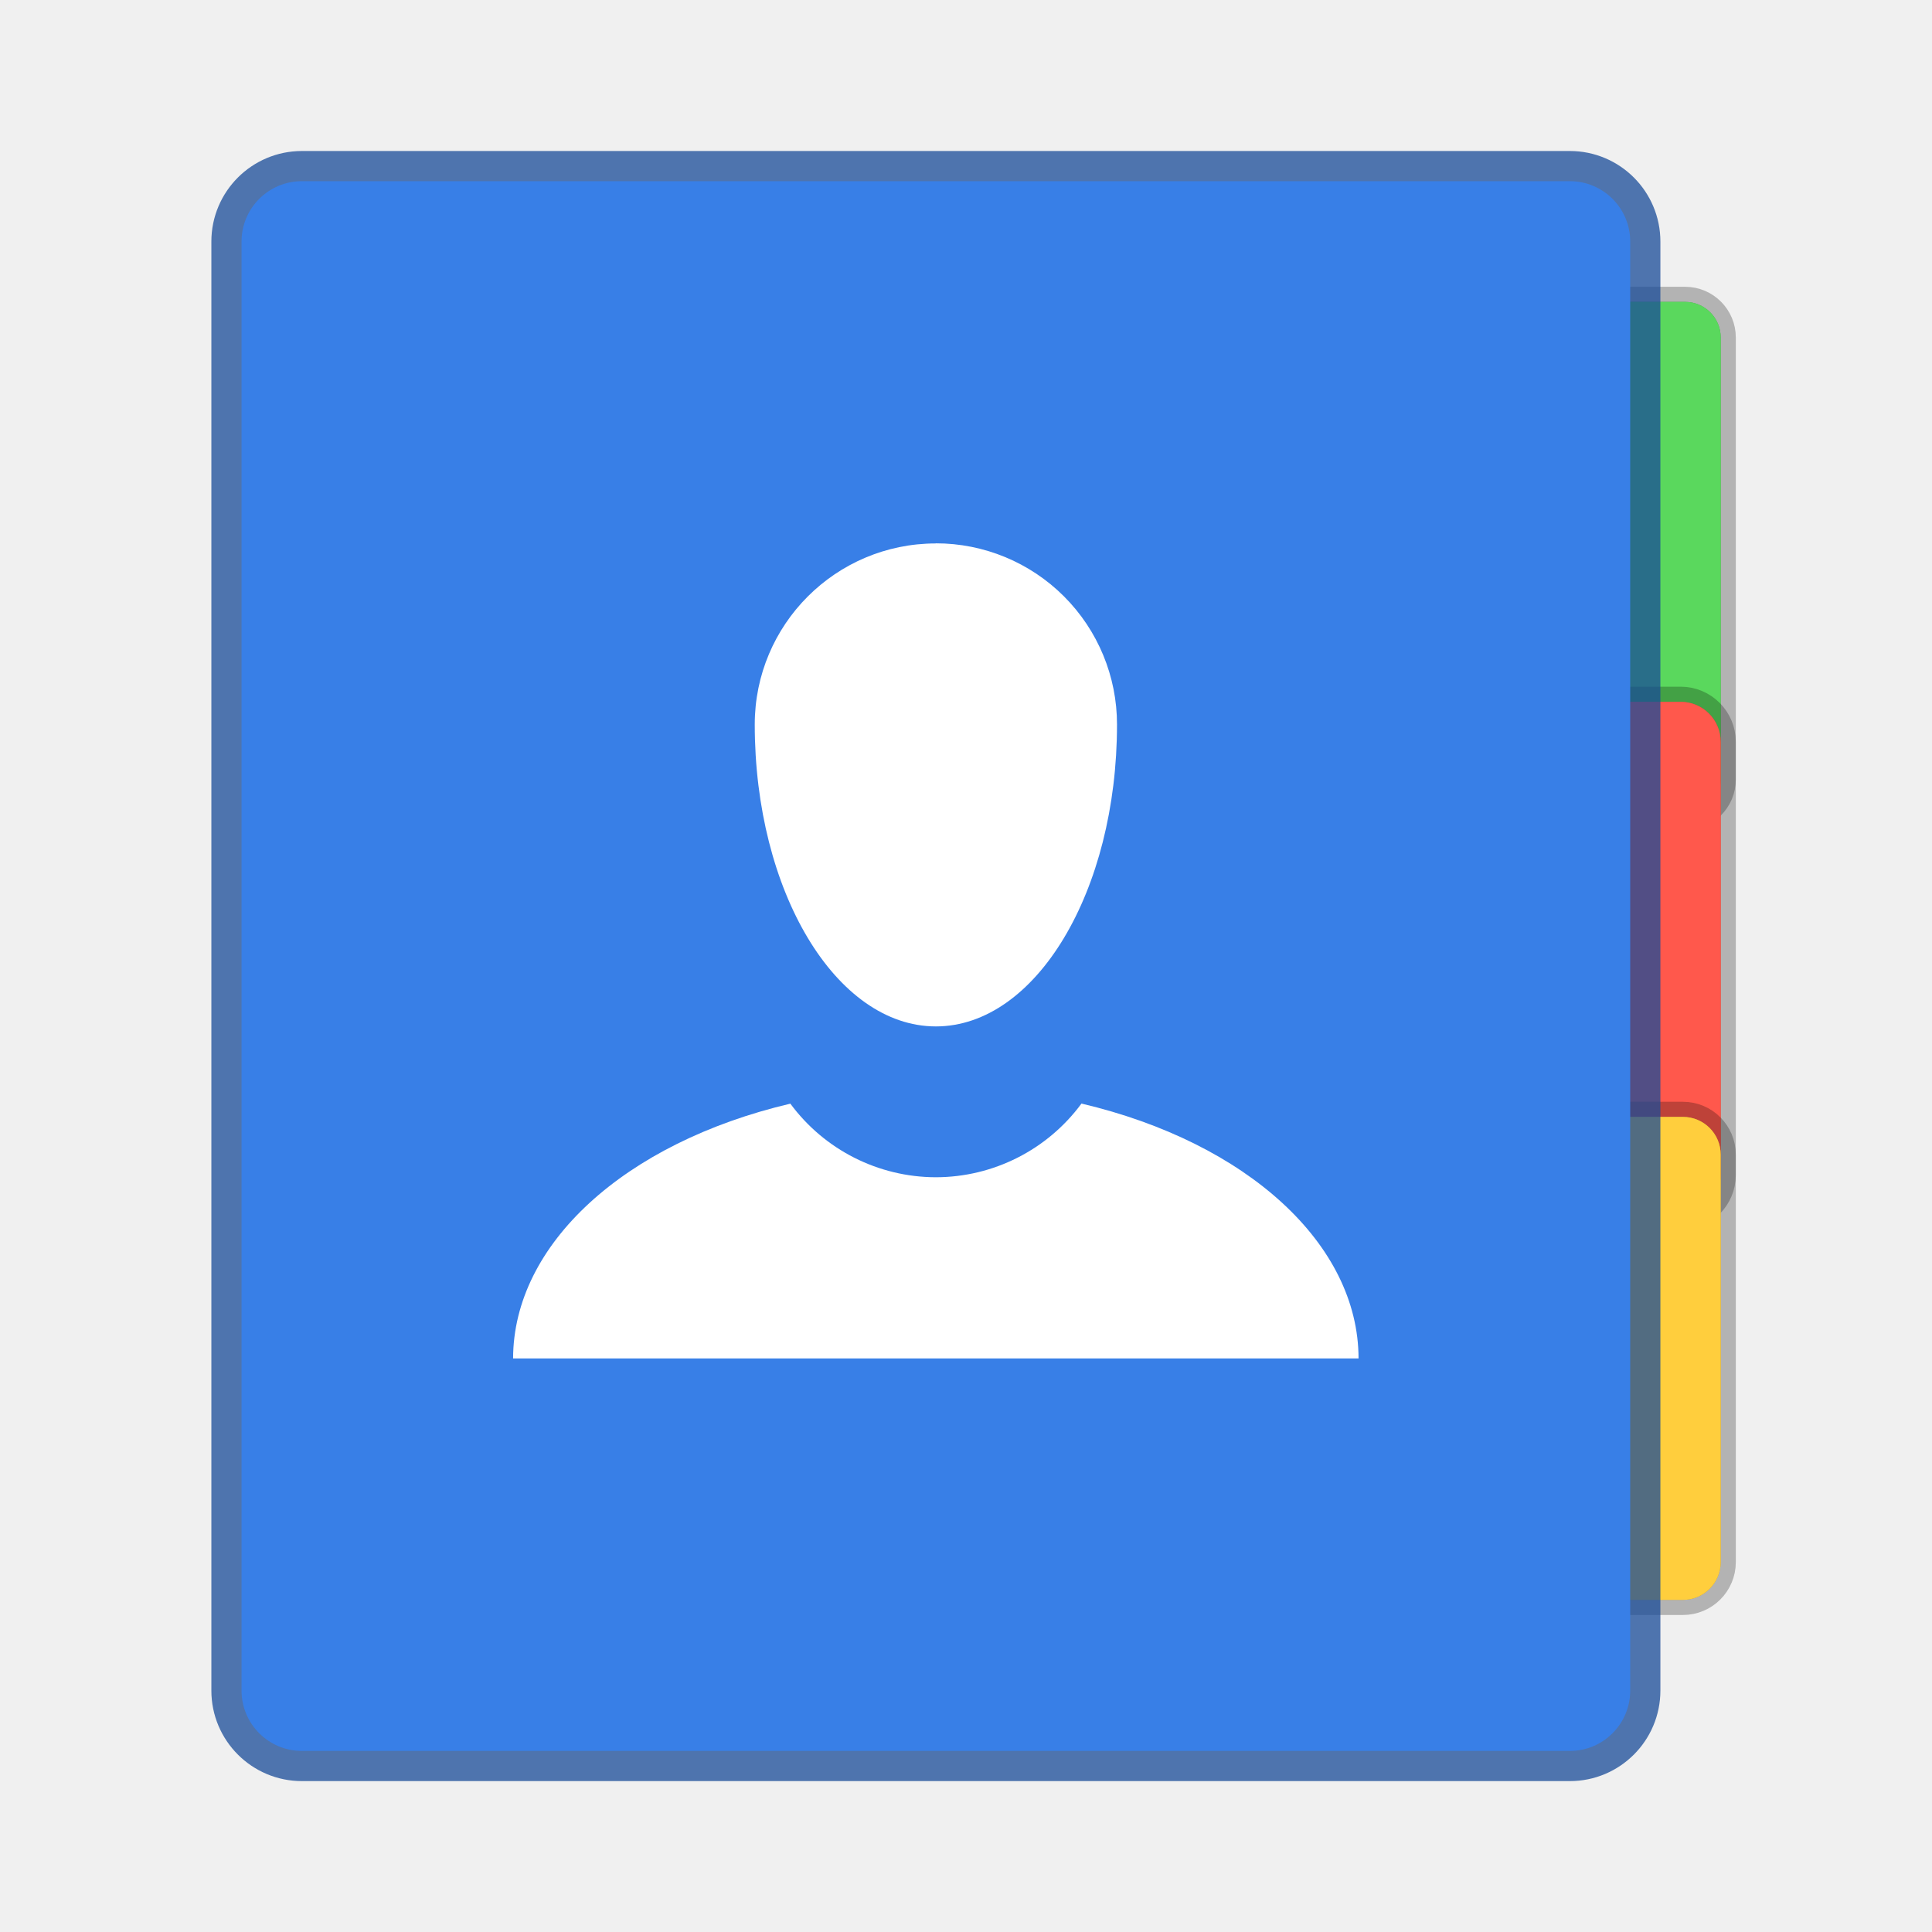
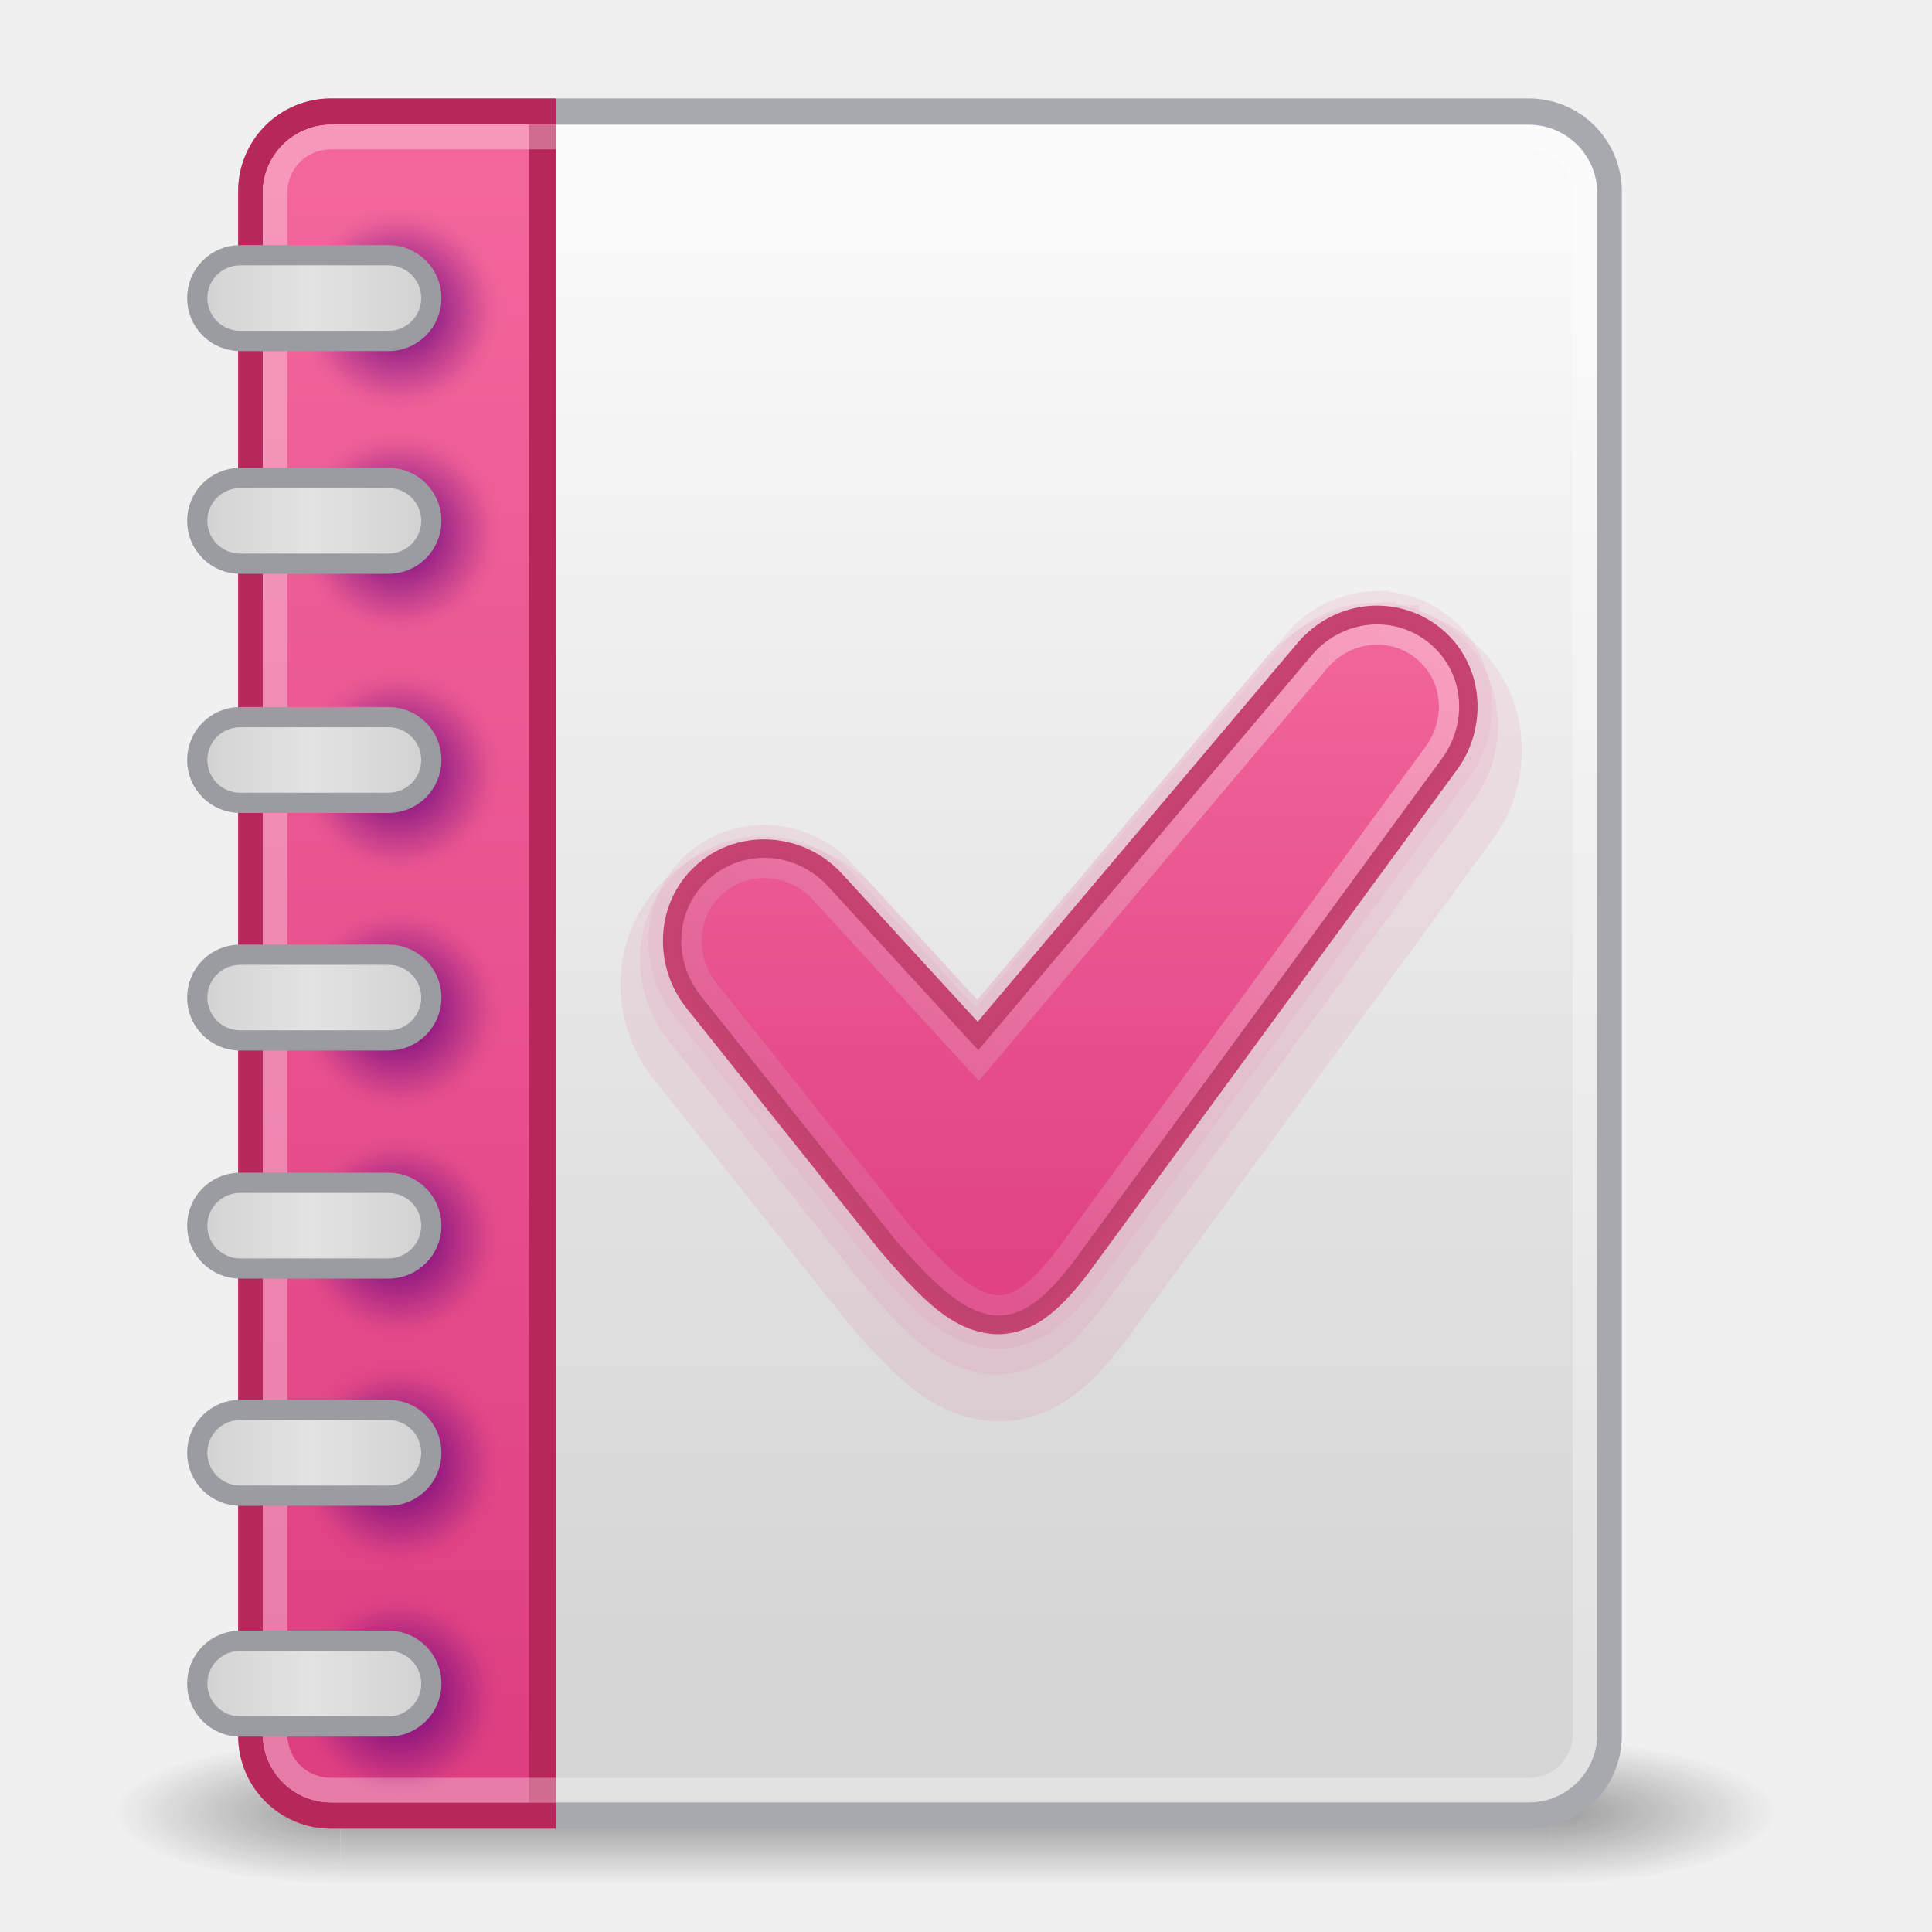
- <svg xmlns="http://www.w3.org/2000/svg" width="64" height="64" viewBox="0 0 16.933 16.933">
-   <g transform="translate(0 -280.067)">
-     <rect ry=".312" y="282.713" x="10.848" height="4.498" width="4.233" fill="#5ad85d" stroke="#000" stroke-width=".265" stroke-linecap="round" stroke-opacity=".255" />
-     <rect width="4.233" height="4.498" x="10.848" y="282.713" ry=".312" fill="#5ad85d" />
-     <rect width="4.233" height="4.498" x="10.848" y="286.218" ry=".351" fill="#ff584c" stroke="#000" stroke-width=".265" stroke-linecap="round" stroke-opacity=".255" />
-     <rect ry=".351" y="286.218" x="10.848" height="4.498" width="4.233" fill="#ff584c" />
-     <rect ry=".331" y="289.856" x="10.848" height="4.233" width="4.233" fill="#ffce3d" stroke="#000" stroke-width=".265" stroke-linecap="round" stroke-opacity=".255" />
-     <rect width="4.233" height="4.233" x="10.848" y="289.856" ry=".331" fill="#ffce3d" />
-     <rect transform="scale(1 -1)" ry=".529" y="-295.413" x="2.117" height="13.758" width="12.171" fill="#387fe7" stroke="#184b98" stroke-width=".529" opacity=".75" />
-     <rect width="12.171" height="13.758" x="2.117" y="-295.413" ry=".529" transform="scale(1 -1)" fill="#387fe7" />
-     <path d="M8.202 284.83a1.587 1.587 0 0 0-1.587 1.587 1.588 2.646 0 0 0 1.587 2.646 1.588 2.646 0 0 0 1.588-2.646 1.587 1.587 0 0 0-1.588-1.588zm1.276 4.91a1.588 1.588 0 0 1-1.276.645 1.588 1.588 0 0 1-1.275-.645 3.704 2.381 0 0 0-2.43 2.233h7.41a3.704 2.381 0 0 0-2.429-2.234z" fill="#fff" paint-order="stroke markers fill" />
+ <svg xmlns="http://www.w3.org/2000/svg" xmlns:xlink="http://www.w3.org/1999/xlink" width="64" height="64" version="1.1" id="svg191">
+   <defs id="defs97">
+     <linearGradient id="i" x1="400.4" x2="400.4" y1="545.62" y2="517.62" gradientTransform="matrix(1.5862 0 0 1.5862 -762.73 -749.55)" gradientUnits="userSpaceOnUse">
+       <stop stop-color="#d3d3d3" offset="0" id="stop4" />
+       <stop stop-color="#fcf9f9" offset="1" id="stop6" />
+     </linearGradient>
+     <linearGradient id="f" x1="400.4" x2="400.4" y1="545.62" y2="517.62" gradientTransform="matrix(1.6382 0 0 1.6382 -837.38 -755.07)" gradientUnits="userSpaceOnUse">
+       <stop stop-color="#8d3aff" offset="0" id="stop9" />
+       <stop stop-color="#ff3680" offset="1" id="stop11" />
+     </linearGradient>
+     <linearGradient id="i-1" x1="400.4" x2="400.4" y1="545.62" y2="517.62" gradientTransform="matrix(1.5862 0 0 1.5862 -720.99 -856.79)" gradientUnits="userSpaceOnUse">
+       <stop stop-color="#d3d3d3" offset="0" id="stop14" />
+       <stop stop-color="#fcf9f9" offset="1" id="stop16" />
+     </linearGradient>
+     <linearGradient id="f-2" x1="400.4" x2="400.4" y1="545.62" y2="517.62" gradientTransform="matrix(1.6382 0 0 1.6382 -795.62 -862.3)" gradientUnits="userSpaceOnUse">
+       <stop stop-color="#8d3aff" offset="0" id="stop19" />
+       <stop stop-color="#ff3680" offset="1" id="stop21" />
+     </linearGradient>
+     <linearGradient id="i-3" x1="400.4" x2="400.4" y1="545.62" y2="517.62" gradientTransform="matrix(1.5862 0 0 1.5862 -790.39 -726.09)" gradientUnits="userSpaceOnUse">
+       <stop stop-color="#d3d3d3" offset="0" id="stop24" />
+       <stop stop-color="#fcf9f9" offset="1" id="stop26" />
+     </linearGradient>
+     <linearGradient id="f-6" x1="400.4" x2="400.4" y1="545.62" y2="517.62" gradientTransform="matrix(1.6382 0 0 1.6382 -865.04 -731.61)" gradientUnits="userSpaceOnUse">
+       <stop stop-color="#8d3aff" offset="0" id="stop29" />
+       <stop stop-color="#ff3680" offset="1" id="stop31" />
+     </linearGradient>
+     <linearGradient id="linearGradient1030" x1="400.4" x2="400.4" y1="545.62" y2="517.62" gradientTransform="matrix(1.5862,0,0,1.5862,-762.73,-749.55)" gradientUnits="userSpaceOnUse" xlink:href="#i" />
+     <linearGradient id="linearGradient1032" x1="400.4" x2="400.4" y1="545.62" y2="517.62" gradientTransform="matrix(1.6382,0,0,1.6382,-837.38,-755.07)" gradientUnits="userSpaceOnUse" xlink:href="#f" />
+     <linearGradient id="linearGradient1034" x1="400.4" x2="400.4" y1="545.62" y2="517.62" gradientTransform="matrix(1.5862,0,0,1.5862,-720.99,-856.79)" gradientUnits="userSpaceOnUse" xlink:href="#i-1" />
+     <linearGradient id="linearGradient1037" x1="400.4" x2="400.4" y1="545.62" y2="517.62" gradientTransform="matrix(1.6382,0,0,1.6382,-795.62,-862.3)" gradientUnits="userSpaceOnUse" xlink:href="#f-2" />
+     <linearGradient id="linearGradient1039" x1="400.4" x2="400.4" y1="545.62" y2="517.62" gradientTransform="matrix(1.5862,0,0,1.5862,-790.39,-726.09)" gradientUnits="userSpaceOnUse" xlink:href="#i-3" />
+     <linearGradient id="linearGradient1041" x1="400.4" x2="400.4" y1="545.62" y2="517.62" gradientTransform="matrix(1.6382,0,0,1.6382,-865.04,-731.61)" gradientUnits="userSpaceOnUse" xlink:href="#f-6" />
+     <linearGradient id="linearGradient1208" x1="9.5" x2="24.5" y1="34" y2="48" gradientTransform="translate(.5 -2)" gradientUnits="userSpaceOnUse">
+       <stop stop-color="#57b5c6" offset="0" id="stop40" />
+       <stop stop-color="#43b6d2" offset="1" id="stop42" />
+     </linearGradient>
+     <linearGradient id="linearGradient1507" x1="-21.564" x2="-21.564" y1="6" y2="16" gradientTransform="matrix(1.1471 0 0 1.3 57.735 -4.8)" gradientUnits="userSpaceOnUse">
+       <stop stop-color="#c1dbe6" offset="0" id="stop45" />
+       <stop stop-color="#fff" offset=".467" id="stop47" />
+       <stop stop-color="#e0d8df" offset="1" id="stop49" />
+     </linearGradient>
+     <linearGradient id="linearGradient75443" x1="24.5" x2="39.5" y1="34" y2="48" gradientTransform="translate(.5 -2)" gradientUnits="userSpaceOnUse">
+       <stop stop-color="#2ea5ca" offset="0" id="stop52" />
+       <stop stop-color="#3194cc" offset="1" id="stop54" />
+     </linearGradient>
+     <linearGradient id="linearGradient75448" x1="39.5" x2="54.5" y1="34" y2="48" gradientTransform="translate(.5 -2)" gradientUnits="userSpaceOnUse">
+       <stop stop-color="#1c69a5" offset="0" id="stop57" />
+       <stop stop-color="#26619d" offset="1" id="stop59" />
+     </linearGradient>
+     <linearGradient id="linearGradient75459" x1="39.5" x2="54.5" y1="48" y2="62" gradientTransform="translate(.5 -2)" gradientUnits="userSpaceOnUse">
+       <stop stop-color="#2163a5" offset="0" id="stop62" />
+       <stop stop-color="#29609b" offset="1" id="stop64" />
+     </linearGradient>
+     <linearGradient id="linearGradient75466" x1="24.5" x2="39.5" y1="20" y2="34" gradientTransform="translate(.5 -2)" gradientUnits="userSpaceOnUse">
+       <stop stop-color="#4ac7df" offset="0" id="stop67" />
+       <stop stop-color="#3fb8d7" offset="1" id="stop69" />
+     </linearGradient>
+     <linearGradient id="linearGradient75471" x1="9.5" x2="24.5" y1="20" y2="34" gradientTransform="translate(.5 -2)" gradientUnits="userSpaceOnUse">
+       <stop stop-color="#5ac8d8" offset="0" id="stop72" />
+       <stop stop-color="#52cddb" offset="1" id="stop74" />
+     </linearGradient>
+     <linearGradient id="linearGradient75476" x1="51.5" x2="12.5" y1="18" y2="5" gradientTransform="translate(.5 -2)" gradientUnits="userSpaceOnUse">
+       <stop stop-color="#134483" offset="0" id="stop77" />
+       <stop stop-color="#33bff0" offset="1" id="stop79" />
+     </linearGradient>
+     <linearGradient id="linearGradient114471" x1="39.5" x2="54.5" y1="20" y2="34" gradientTransform="translate(.5 -2)" gradientUnits="userSpaceOnUse">
+       <stop stop-color="#2a9ecc" offset="0" id="stop82" />
+       <stop stop-color="#2c9fcd" offset="1" id="stop84" />
+     </linearGradient>
+     <linearGradient id="linearGradient239189" x1="9.5" x2="24.5" y1="48" y2="62" gradientTransform="translate(.5 -2)" gradientUnits="userSpaceOnUse">
+       <stop stop-color="#3e9ec3" offset="0" id="stop87" />
+       <stop stop-color="#2f9bc9" offset="1" id="stop89" />
+     </linearGradient>
+     <linearGradient id="linearGradient271343" x1="24.5" x2="39.5" y1="48" y2="62" gradientTransform="translate(.5 -2)" gradientUnits="userSpaceOnUse">
+       <stop stop-color="#167db7" offset="0" id="stop92" />
+       <stop stop-color="#1e6ca8" offset="1" id="stop94" />
+     </linearGradient>
+     <radialGradient cx="4.993" cy="43.5" r="2.5" fx="4.993" fy="43.5" id="radialGradient3337-2-2-3-3" xlink:href="#linearGradient3688-166-749-4-0-3-8" gradientUnits="userSpaceOnUse" gradientTransform="matrix(2.404541,0,0,1,41.98575,15.5)" />
+     <linearGradient id="linearGradient3688-166-749-4-0-3-8">
+       <stop offset="0" style="stop-color:#181818;stop-opacity:1" id="stop2883-4-0-1-8" />
+       <stop offset="1" style="stop-color:#181818;stop-opacity:0" id="stop2885-9-2-9-6" />
+     </linearGradient>
+     <radialGradient cx="4.993" cy="43.5" r="2.5" fx="4.993" fy="43.5" id="radialGradient3339-1-4-5-5" xlink:href="#linearGradient3688-166-749-4-0-3-8" gradientUnits="userSpaceOnUse" gradientTransform="matrix(2.404541,0,0,1,-22.01424,-102.5)" />
+     <linearGradient xlink:href="#linearGradient3702-501-757-8-4-1-1" id="linearGradient821" gradientUnits="userSpaceOnUse" gradientTransform="matrix(1.571429,0,0,0.7142857,-5.714285,27.92857)" x1="25.058" y1="47.028" x2="25.058" y2="39.999" />
+     <linearGradient id="linearGradient3702-501-757-8-4-1-1">
+       <stop offset="0" style="stop-color:#181818;stop-opacity:0" id="stop2895-8-9-9-1" />
+       <stop offset="0.5" style="stop-color:#181818;stop-opacity:1" id="stop2897-7-8-7-7" />
+       <stop offset="1" style="stop-color:#181818;stop-opacity:0" id="stop2899-4-5-1-5" />
+     </linearGradient>
+     <linearGradient xlink:href="#linearGradient3600-9-51" id="linearGradient823" gradientUnits="userSpaceOnUse" gradientTransform="matrix(1.380448,0,0,1.327717,-70.4194,-1.39527)" x1="74.839" y1="4.536" x2="74.839" y2="49.779" />
+     <linearGradient id="linearGradient3600-9-51">
+       <stop offset="0" style="stop-color:#f4f4f4;stop-opacity:1" id="stop3602-0-0" />
+       <stop offset="1" style="stop-color:#dbdbdb;stop-opacity:1" id="stop3604-9-04" />
+     </linearGradient>
+     <linearGradient xlink:href="#linearGradient3924-2-2-5-8" id="linearGradient825" gradientUnits="userSpaceOnUse" gradientTransform="matrix(1.432432,0,0,1.432432,-2.639534,-2.362097)" x1="24" y1="5.915" x2="24" y2="42.187" />
+     <linearGradient id="linearGradient3924-2-2-5-8">
+       <stop offset="0" style="stop-color:#ffffff;stop-opacity:1" id="stop3926-9-4-9-6" />
+       <stop offset="0.088" style="stop-color:#ffffff;stop-opacity:0.235" id="stop3928-9-8-6-5" />
+       <stop offset="0.916" style="stop-color:#ffffff;stop-opacity:0.157" id="stop3930-3-5-1-7" />
+       <stop offset="1" style="stop-color:#ffffff;stop-opacity:0.392" id="stop3932-8-0-4-8" />
+     </linearGradient>
+     <linearGradient xlink:href="#linearGradient3104-6" id="linearGradient827" gradientUnits="userSpaceOnUse" gradientTransform="matrix(0.8074969,0,0,0.8947171,10.57418,-0.1158952)" x1="12.879" y1="66.951" x2="12.879" y2="4.78" />
+     <linearGradient id="linearGradient3104-6">
+       <stop offset="0" style="stop-color:#000000;stop-opacity:0.318" id="stop3106-3" />
+       <stop offset="1" style="stop-color:#000000;stop-opacity:0.24" id="stop3108-9" />
+     </linearGradient>
+     <linearGradient xlink:href="#linearGradient3924-2-2-5-8" id="linearGradient829" gradientUnits="userSpaceOnUse" gradientTransform="matrix(1.432432,0,0,1.432432,-2.639534,-2.362097)" x1="20.394" y1="24.801" x2="20.394" y2="42.106" />
+     <linearGradient xlink:href="#linearGradient3104-6" id="linearGradient833" gradientUnits="userSpaceOnUse" gradientTransform="matrix(-0.8074969,0,0,0.8947171,51.93429,-0.1158952)" x1="12.879" y1="66.951" x2="12.879" y2="4.78" />
+     <linearGradient xlink:href="#linearGradient978-0" id="linearGradient924-6" gradientUnits="userSpaceOnUse" gradientTransform="matrix(1.38625,0,0,1.333397,-70.9055,-1.594911)" x1="74.839" y1="4.536" x2="74.839" y2="49.779" />
+     <linearGradient id="linearGradient978-0">
+       <stop offset="0" style="stop-color:#43d6b5;stop-opacity:1" id="stop974-6" />
+       <stop offset="1" style="stop-color:#28bca3;stop-opacity:1" id="stop976-2" />
+     </linearGradient>
+     <linearGradient xlink:href="#linearGradient2257" id="linearGradient835" gradientUnits="userSpaceOnUse" gradientTransform="matrix(1.432432,0,0,1.432432,-2.639534,-2.362097)" x1="34.55" y1="24.708" x2="34.55" y2="42.047" />
+     <linearGradient id="linearGradient2257">
+       <stop offset="0" style="stop-color:#ffffff;stop-opacity:1" id="stop2249" />
+       <stop offset="0" style="stop-color:#ffffff;stop-opacity:0.235" id="stop2251" />
+       <stop offset="0.836" style="stop-color:#ffffff;stop-opacity:0.157" id="stop2253" />
+       <stop offset="1" style="stop-color:#ffffff;stop-opacity:0.392" id="stop2255" />
+     </linearGradient>
+     <radialGradient id="radialGradient3337-2-2-5" xlink:href="#linearGradient3688-166-749-4-0-3-8" gradientUnits="userSpaceOnUse" cy="43.5" cx="4.993" gradientTransform="matrix(2.0038,0,0,1.4,26.721,-17.4)" r="2.5" />
+     <radialGradient id="radialGradient3339-1-4-1" xlink:href="#linearGradient3688-166-749-4-0-3-8" gradientUnits="userSpaceOnUse" cy="43.5" cx="4.993" gradientTransform="matrix(2.0038,0,0,1.4,-20.012,-104.4)" r="2.5" />
+     <linearGradient id="linearGradient13984-1" y2="39.999" gradientUnits="userSpaceOnUse" x2="25.058" gradientTransform="matrix(0.95477,0,0,1,0.45229,0)" y1="47.028" x1="25.058">
+       <stop id="stop2895" stop-color="#181818" stop-opacity="0" offset="0" />
+       <stop id="stop2897" stop-color="#181818" offset=".5" />
+       <stop id="stop2899" stop-color="#181818" stop-opacity="0" offset="1" />
+     </linearGradient>
+     <linearGradient xlink:href="#linearGradient5695" id="linearGradient5697" x1="1147.453" y1="731.491" x2="1147.453" y2="830.727" gradientUnits="userSpaceOnUse" gradientTransform="translate(-1.700623,-1.820007)" />
+     <linearGradient id="linearGradient5695">
+       <stop style="stop-color:#f9f9f9;stop-opacity:1;" offset="0" id="stop5691" />
+       <stop style="stop-color:#d5d5d5;stop-opacity:1" offset="1" id="stop5693" />
+     </linearGradient>
+     <linearGradient xlink:href="#linearGradient16450" id="linearGradient16452" x1="1118.438" y1="834.551" x2="1118.438" y2="725.581" gradientUnits="userSpaceOnUse" />
+     <linearGradient id="linearGradient16450">
+       <stop style="stop-color:#de3f81;stop-opacity:1" offset="0" id="stop16446" />
+       <stop style="stop-color:#f3669c;stop-opacity:1" offset="1" id="stop16448" />
+     </linearGradient>
+     <radialGradient xlink:href="#linearGradient32753" id="radialGradient32755" cx="1004.804" cy="734.19" fx="1004.804" fy="734.19" r="6.777" gradientUnits="userSpaceOnUse" gradientTransform="matrix(1.061168,0,0,1.061168,-61.89243,-44.2487)" />
+     <linearGradient id="linearGradient32753">
+       <stop style="stop-color:#63007d;stop-opacity:1;" offset="0" id="stop32749" />
+       <stop style="stop-color:#63007d;stop-opacity:0.071;" offset="0.853" id="stop33551" />
+       <stop style="stop-color:#63007d;stop-opacity:0.047;" offset="0.88" id="stop33811" />
+       <stop style="stop-color:#63007d;stop-opacity:0.027;" offset="0.916" id="stop34007" />
+       <stop style="stop-color:#63007d;stop-opacity:0.008;" offset="0.962" id="stop34009" />
+       <stop style="stop-color:#63007d;stop-opacity:0;" offset="1" id="stop32751" />
+     </linearGradient>
+     <linearGradient xlink:href="#linearGradient26059" id="linearGradient26061" x1="1014.097" y1="733.758" x2="1032.29" y2="733.758" gradientUnits="userSpaceOnUse" gradientTransform="translate(-24.67159,0.03591081)" />
+     <linearGradient id="linearGradient26059">
+       <stop style="stop-color:#d0d0d1;stop-opacity:1" offset="0" id="stop26055" />
+       <stop style="stop-color:#e3e3e3;stop-opacity:1" offset="0.483" id="stop26146" />
+       <stop style="stop-color:#cfcfd0;stop-opacity:1" offset="1" id="stop26057" />
+     </linearGradient>
+     <radialGradient xlink:href="#linearGradient32753" id="radialGradient34259" gradientUnits="userSpaceOnUse" gradientTransform="matrix(1.061168,0,0,1.061168,-61.89243,-44.2487)" cx="1004.804" cy="734.19" fx="1004.804" fy="734.19" r="6.777" />
+     <radialGradient xlink:href="#linearGradient32753" id="radialGradient34269" gradientUnits="userSpaceOnUse" gradientTransform="matrix(1.061168,0,0,1.061168,-61.89243,-44.2487)" cx="1004.804" cy="734.19" fx="1004.804" fy="734.19" r="6.777" />
+     <radialGradient xlink:href="#linearGradient32753" id="radialGradient34279" gradientUnits="userSpaceOnUse" gradientTransform="matrix(1.061168,0,0,1.061168,-61.89243,-44.2487)" cx="1004.804" cy="734.19" fx="1004.804" fy="734.19" r="6.777" />
+     <radialGradient xlink:href="#linearGradient32753" id="radialGradient34289" gradientUnits="userSpaceOnUse" gradientTransform="matrix(1.061168,0,0,1.061168,-61.89243,-44.2487)" cx="1004.804" cy="734.19" fx="1004.804" fy="734.19" r="6.777" />
+     <radialGradient xlink:href="#linearGradient32753" id="radialGradient34299" gradientUnits="userSpaceOnUse" gradientTransform="matrix(1.061168,0,0,1.061168,-61.89243,-44.2487)" cx="1004.804" cy="734.19" fx="1004.804" fy="734.19" r="6.777" />
+     <radialGradient xlink:href="#linearGradient32753" id="radialGradient34309" gradientUnits="userSpaceOnUse" gradientTransform="matrix(1.061168,0,0,1.061168,-61.89243,-44.2487)" cx="1004.804" cy="734.19" fx="1004.804" fy="734.19" r="6.777" />
+     <linearGradient xlink:href="#linearGradient40724" id="linearGradient40726" x1="1052.496" y1="764.412" x2="1052.496" y2="722.165" gradientUnits="userSpaceOnUse" />
+     <linearGradient id="linearGradient40724">
+       <stop style="stop-color:#e04283;stop-opacity:1" offset="0" id="stop40720" />
+       <stop style="stop-color:#f1649a;stop-opacity:1" offset="1" id="stop40722" />
+     </linearGradient>
+     <linearGradient xlink:href="#linearGradient37619" id="linearGradient37621" x1="1067.377" y1="718.514" x2="1043.112" y2="766.671" gradientUnits="userSpaceOnUse" />
+     <linearGradient id="linearGradient37619">
+       <stop style="stop-color:#f7a0c1;stop-opacity:1" offset="0" id="stop37615" />
+       <stop style="stop-color:#e0578f;stop-opacity:1" offset="1" id="stop37617" />
+     </linearGradient>
+     <linearGradient xlink:href="#linearGradient26059" id="linearGradient1301" gradientUnits="userSpaceOnUse" gradientTransform="translate(-24.67159,0.03591081)" x1="1014.097" y1="733.758" x2="1032.29" y2="733.758" />
+     <linearGradient xlink:href="#linearGradient26059" id="linearGradient1303" gradientUnits="userSpaceOnUse" gradientTransform="translate(-24.67159,0.03591081)" x1="1014.097" y1="733.758" x2="1032.29" y2="733.758" />
+     <linearGradient xlink:href="#linearGradient26059" id="linearGradient1305" gradientUnits="userSpaceOnUse" gradientTransform="translate(-24.67159,0.03591081)" x1="1014.097" y1="733.758" x2="1032.29" y2="733.758" />
+     <linearGradient xlink:href="#linearGradient26059" id="linearGradient1307" gradientUnits="userSpaceOnUse" gradientTransform="translate(-24.67159,0.03591081)" x1="1014.097" y1="733.758" x2="1032.29" y2="733.758" />
+     <linearGradient xlink:href="#linearGradient26059" id="linearGradient1309" gradientUnits="userSpaceOnUse" gradientTransform="translate(-24.67159,0.03591081)" x1="1014.097" y1="733.758" x2="1032.29" y2="733.758" />
+     <linearGradient xlink:href="#linearGradient26059" id="linearGradient1311" gradientUnits="userSpaceOnUse" gradientTransform="translate(-24.67159,0.03591081)" x1="1014.097" y1="733.758" x2="1032.29" y2="733.758" />
+   </defs>
+   <g transform="matrix(3.7796 0 0 3.7796 -190.1 -72.518)" fill="#5e4aa6" stroke-width=".265" id="g107">
+     <circle cx="-330.35" cy="-328.38" r="0" id="circle99" />
+     <circle cx="-312.11" cy="-326.25" r="0" id="circle101" />
+     <circle cx="-306.02" cy="-333.07" r="0" id="circle103" />
+     <circle cx="-308.84" cy="-326.01" r="0" id="circle105" />
+   </g>
+   <circle cx="-127.36" cy="94.005" r="0" fill="url(#i)" image-rendering="optimizeSpeed" id="circle109" />
+   <circle cx="-181.15" cy="116.16" r="0" fill="none" image-rendering="optimizeSpeed" stroke="url(#f)" stroke-width="2.13" id="circle111" />
+   <circle cx="-85.595" cy="-13.243" r="0" fill="url(#i-1)" image-rendering="optimizeSpeed" id="circle113" />
+   <circle cx="-139.39" cy="8.913" r="0" fill="none" image-rendering="optimizeSpeed" stroke="url(#f-2)" stroke-width="2.13" id="circle115" />
+   <g transform="translate(-16.997 -73.465)" fill="#5e4aa6" id="g125">
+     <circle cx="-1449.4" cy="-1216.7" r="0" image-rendering="optimizeSpeed" id="circle117" />
+     <circle cx="-1380.4" cy="-1208.7" r="0" image-rendering="optimizeSpeed" id="circle119" />
+     <circle cx="-1357.4" cy="-1234.5" r="0" image-rendering="optimizeSpeed" id="circle121" />
+     <circle cx="-1368.1" cy="-1207.8" r="0" image-rendering="optimizeSpeed" id="circle123" />
+   </g>
+   <circle cx="-155.02" cy="117.46" r="0" fill="url(#i-3)" image-rendering="optimizeSpeed" id="circle127" />
+   <circle cx="-208.81" cy="139.62" r="0" fill="none" image-rendering="optimizeSpeed" stroke="url(#f-6)" stroke-width="2.13" id="circle129" />
+   <g transform="matrix(3.7796,0,0,3.7796,-190.1,-72.518)" fill="#5e4aa6" stroke-width=".265" id="g167">
+     <circle cx="-330.35" cy="-328.38" r="0" id="circle159" />
+     <circle cx="-312.11" cy="-326.25" r="0" id="circle161" />
+     <circle cx="-306.02" cy="-333.07" r="0" id="circle163" />
+     <circle cx="-308.84" cy="-326.01" r="0" id="circle165" />
+   </g>
+   <circle cx="-127.36" cy="94.005" r="0" fill="url(#linearGradient1030)" image-rendering="optimizeSpeed" id="circle169" />
+   <circle cx="-181.15" cy="116.16" r="0" fill="none" image-rendering="optimizeSpeed" stroke="url(#linearGradient1032)" stroke-width="2.13" id="circle171" />
+   <circle cx="-85.595" cy="-13.243" r="0" fill="url(#linearGradient1034)" image-rendering="optimizeSpeed" id="circle173" />
+   <circle cx="-139.39" cy="8.913" r="0" fill="none" image-rendering="optimizeSpeed" stroke="url(#linearGradient1037)" stroke-width="2.13" id="circle175" />
+   <g transform="translate(-16.997,-73.465)" fill="#5e4aa6" id="g185">
+     <circle cx="-1449.4" cy="-1216.7" r="0" image-rendering="optimizeSpeed" id="circle177" />
+     <circle cx="-1380.4" cy="-1208.7" r="0" image-rendering="optimizeSpeed" id="circle179" />
+     <circle cx="-1357.4" cy="-1234.5" r="0" image-rendering="optimizeSpeed" id="circle181" />
+     <circle cx="-1368.1" cy="-1207.8" r="0" image-rendering="optimizeSpeed" id="circle183" />
+   </g>
+   <circle cx="-155.02" cy="117.46" r="0" fill="url(#linearGradient1039)" image-rendering="optimizeSpeed" id="circle187" />
+   <circle cx="-208.81" cy="139.62" r="0" fill="none" image-rendering="optimizeSpeed" stroke="url(#linearGradient1041)" stroke-width="2.13" id="circle189" />
+   <g id="g45843" transform="matrix(0.4788983,0,0,0.4788983,-520.8157,-341.6446)">
+     <g style="opacity:0.4" transform="matrix(3.132068,0,0,1.416849,1079.754,777.1436)" id="g3712-8-2-4-4">
+       <rect style="fill:url(#radialGradient3337-2-2-5)" x="36.733" y="40" width="5" height="7" id="rect2801-5-5-7-9" />
+       <rect style="fill:url(#radialGradient3339-1-4-1)" x="-10" y="-47" width="5" height="7" transform="scale(-1)" id="rect3696-3-0-3-7" />
+       <rect style="fill:url(#linearGradient13984-1)" x="10" y="40" width="26.734" height="7" id="rect3700-5-6-8-4" />
+     </g>
+     <rect style="fill:#a8a9ae;fill-opacity:1;stroke:none;stroke-width:1.6;stroke-linecap:round;stroke-opacity:0.992" id="rect7866" width="95.71" height="119.687" x="1104.002" y="720.206" rx="6.431" ry="6.431" />
+     <path id="rect10013" style="fill:#b8275c;fill-opacity:1;stroke-width:1.6;stroke-linecap:round;stroke-opacity:0.992" d="m 1110.433,720.206 h 10.356 5.178 v 119.687 h -5.178 -10.356 c -3.563,0 -6.431,-2.868 -6.431,-6.431 V 726.637 c 0,-3.563 2.868,-6.431 6.431,-6.431 z" />
+     <rect style="fill:url(#linearGradient5697);fill-opacity:1;stroke:none;stroke-width:1.6;stroke-linecap:round;stroke-opacity:0.992" id="rect856" width="92.309" height="116.047" x="1105.703" y="722.026" rx="4.735" ry="4.735" />
+     <path id="rect13610" style="fill:url(#linearGradient16452);fill-opacity:1;stroke-width:1.6;stroke-linecap:round;stroke-opacity:0.992" d="m 1110.438,722.026 h 10.355 5.177 v 116.047 h -5.177 -10.355 c -2.623,0 -4.735,-2.112 -4.735,-4.735 V 726.761 c 0,-2.623 2.112,-4.735 4.735,-4.735 z" />
+     <path id="path22064" style="fill:#b8275c;fill-opacity:1;stroke-width:1.6;stroke-linecap:round;stroke-opacity:0.992" d="m 1124.117,722.026 h 1.853 v 116.047 h -1.853 z" />
+     <path id="path23315" style="color:#000000;fill:#ffffff;fill-opacity:0.319;stroke-width:3.4;stroke-linecap:round;-inkscape-stroke:none" d="m 1110.438,722.025 c -2.623,0 -4.734,2.113 -4.734,4.736 v 106.576 c 0,2.623 2.111,4.734 4.734,4.734 h 82.84 c 2.623,0 4.734,-2.111 4.734,-4.734 V 726.762 c 0,-2.623 -2.111,-4.736 -4.734,-4.736 z m 0,1.701 h 82.84 c 1.711,0 3.035,1.324 3.035,3.035 v 106.576 c 0,1.711 -1.324,3.035 -3.035,3.035 h -82.84 c -1.711,0 -3.035,-1.324 -3.035,-3.035 V 726.762 c 0,-1.711 1.324,-3.035 3.035,-3.035 z" />
+     <g id="g34334" transform="translate(110.7461)">
+       <g id="g34251">
+         <circle style="fill:url(#radialGradient32755);fill-opacity:1;stroke:none;stroke-width:1.486;stroke-linecap:round;stroke-miterlimit:4;stroke-dasharray:none;stroke-opacity:1" id="path32537" cx="1004.374" cy="734.85" r="7.192" />
+         <rect style="fill:url(#linearGradient1301);fill-opacity:1;stroke:#9b9ca1;stroke-width:1.4;stroke-linecap:round;stroke-miterlimit:4;stroke-dasharray:none;stroke-opacity:1" id="rect24120" width="16.192" height="5.93" x="990.426" y="731.051" rx="2.965" ry="2.965" />
+       </g>
+       <g id="g34257" transform="translate(0,15.40806)">
+         <circle style="fill:url(#radialGradient34259);fill-opacity:1;stroke:none;stroke-width:1.486;stroke-linecap:round;stroke-miterlimit:4;stroke-dasharray:none;stroke-opacity:1" id="circle34253" cx="1004.374" cy="734.85" r="7.192" />
+         <rect style="fill:url(#linearGradient1303);fill-opacity:1;stroke:#9b9ca1;stroke-width:1.4;stroke-linecap:round;stroke-miterlimit:4;stroke-dasharray:none;stroke-opacity:1" id="rect34255" width="16.192" height="5.93" x="990.426" y="731.051" rx="2.965" ry="2.965" />
+       </g>
+       <g id="g34267" transform="translate(0,31.95072)">
+         <circle style="fill:url(#radialGradient34269);fill-opacity:1;stroke:none;stroke-width:1.486;stroke-linecap:round;stroke-miterlimit:4;stroke-dasharray:none;stroke-opacity:1" id="circle34263" cx="1004.374" cy="734.85" r="7.192" />
+         <rect style="fill:url(#linearGradient1305);fill-opacity:1;stroke:#9b9ca1;stroke-width:1.4;stroke-linecap:round;stroke-miterlimit:4;stroke-dasharray:none;stroke-opacity:1" id="rect34265" width="16.192" height="5.93" x="990.426" y="731.051" rx="2.965" ry="2.965" />
+       </g>
+       <g id="g34277" transform="translate(0,48.38493)">
+         <circle style="fill:url(#radialGradient34279);fill-opacity:1;stroke:none;stroke-width:1.486;stroke-linecap:round;stroke-miterlimit:4;stroke-dasharray:none;stroke-opacity:1" id="circle34273" cx="1004.374" cy="734.85" r="7.192" />
+         <rect style="fill:url(#linearGradient1307);fill-opacity:1;stroke:#9b9ca1;stroke-width:1.4;stroke-linecap:round;stroke-miterlimit:4;stroke-dasharray:none;stroke-opacity:1" id="rect34275" width="16.192" height="5.93" x="990.426" y="731.051" rx="2.965" ry="2.965" />
+       </g>
+       <g id="g34287" transform="translate(0,64.16219)">
+         <circle style="fill:url(#radialGradient34289);fill-opacity:1;stroke:none;stroke-width:1.486;stroke-linecap:round;stroke-miterlimit:4;stroke-dasharray:none;stroke-opacity:1" id="circle34283" cx="1004.374" cy="734.85" r="7.192" />
+         <rect style="fill:url(#linearGradient1309);fill-opacity:1;stroke:#9b9ca1;stroke-width:1.4;stroke-linecap:round;stroke-miterlimit:4;stroke-dasharray:none;stroke-opacity:1" id="rect34285" width="16.192" height="5.93" x="990.426" y="731.051" rx="2.965" ry="2.965" />
+       </g>
+       <g id="g34297" transform="translate(0,79.87352)">
+         <circle style="fill:url(#radialGradient34299);fill-opacity:1;stroke:none;stroke-width:1.486;stroke-linecap:round;stroke-miterlimit:4;stroke-dasharray:none;stroke-opacity:1" id="circle34293" cx="1004.374" cy="734.85" r="7.192" />
+         <rect style="fill:url(#linearGradient1311);fill-opacity:1;stroke:#9b9ca1;stroke-width:1.4;stroke-linecap:round;stroke-miterlimit:4;stroke-dasharray:none;stroke-opacity:1" id="rect34295" width="16.192" height="5.93" x="990.426" y="731.051" rx="2.965" ry="2.965" />
+       </g>
+       <g id="g34307" transform="translate(0,95.84153)">
+         <circle style="fill:url(#radialGradient34309);fill-opacity:1;stroke:none;stroke-width:1.486;stroke-linecap:round;stroke-miterlimit:4;stroke-dasharray:none;stroke-opacity:1" id="circle34303" cx="1004.374" cy="734.85" r="7.192" />
+         <rect style="fill:url(#linearGradient26061);fill-opacity:1;stroke:#9b9ca1;stroke-width:1.4;stroke-linecap:round;stroke-miterlimit:4;stroke-dasharray:none;stroke-opacity:1" id="rect34305" width="16.192" height="5.93" x="990.426" y="731.051" rx="2.965" ry="2.965" />
+       </g>
+     </g>
+     <path style="color:#000000;fill:#be436e;fill-opacity:1;stroke-linecap:round;-inkscape-stroke:none" d="m 1182.635,755.288 c -2.017,0.046 -3.986,0.964 -5.365,2.598 l -22.113,26.186 -9.381,-10.234 c -2.592,-2.828 -7.04,-3.236 -9.992,-0.68 -2.953,2.557 -3.145,6.992 -0.771,9.969 l 13.408,16.814 0.023,0.027 c 2.817,3.269 4.806,5.337 7.547,5.684 1.37,0.173 2.747,-0.3 3.828,-1.076 1.081,-0.776 1.999,-1.817 2.992,-3.107 l 0.014,-0.019 25.482,-34.797 c 2.228,-3.042 1.859,-7.427 -1.168,-9.84 -1.325,-1.056 -2.935,-1.559 -4.504,-1.523 z m 0.09,4 c 0.675,-0.015 1.334,0.183 1.922,0.652 1.347,1.074 1.511,2.877 0.434,4.348 l -25.443,34.742 c -0.881,1.143 -1.625,1.918 -2.15,2.295 -0.526,0.378 -0.702,0.394 -0.994,0.357 -0.583,-0.074 -2.35,-1.233 -5.008,-4.314 l -13.346,-16.734 c -1.158,-1.451 -1.066,-3.303 0.262,-4.453 1.329,-1.151 3.191,-0.988 4.426,0.359 l 12.453,13.586 25.047,-29.658 c 0.65,-0.77 1.53,-1.16 2.398,-1.18 z" id="path35542" />
+     <g id="g45745" style="opacity:0.401">
+       <path style="color:#000000;fill:none;fill-opacity:1;stroke:#e04283;stroke-width:2;stroke-linecap:round;stroke-miterlimit:4;stroke-dasharray:none;stroke-opacity:0.235" d="m 1182.635,755.288 c -2.017,0.046 -3.986,0.964 -5.365,2.598 l -22.113,26.186 -9.381,-10.234 c -2.592,-2.828 -7.04,-3.236 -9.992,-0.68 -2.953,2.557 -3.145,6.992 -0.771,9.969 l 13.408,16.814 0.023,0.027 c 2.817,3.269 4.806,5.337 7.547,5.684 1.37,0.173 2.747,-0.3 3.828,-1.076 1.081,-0.776 1.999,-1.817 2.992,-3.107 l 0.014,-0.019 25.482,-34.797 c 2.228,-3.042 1.859,-7.427 -1.168,-9.84 -1.325,-1.056 -2.935,-1.559 -4.504,-1.523 z" id="path44847" />
+       <path style="color:#000000;fill:none;fill-opacity:1;stroke:#e04283;stroke-width:3;stroke-linecap:round;stroke-miterlimit:4;stroke-dasharray:none;stroke-opacity:0.235" d="m 1182.548,756.577 c -2.017,0.046 -3.986,0.964 -5.365,2.598 l -22.113,26.186 -9.381,-10.234 c -2.592,-2.828 -7.04,-3.236 -9.992,-0.68 -2.953,2.557 -3.145,6.992 -0.771,9.969 l 13.408,16.814 0.023,0.027 c 2.817,3.269 4.806,5.337 7.547,5.684 1.37,0.173 2.747,-0.3 3.828,-1.076 1.081,-0.776 1.999,-1.817 2.992,-3.107 l 0.014,-0.019 25.482,-34.797 c 2.228,-3.042 1.859,-7.427 -1.168,-9.84 -1.325,-1.056 -2.935,-1.559 -4.504,-1.523 z" id="path45632" />
+       <path style="color:#000000;fill:none;fill-opacity:1;stroke:#e04283;stroke-width:6;stroke-linecap:round;stroke-miterlimit:4;stroke-dasharray:none;stroke-opacity:0.235" d="m 1182.696,758.315 c -2.017,0.046 -3.986,0.964 -5.365,2.598 l -22.113,26.186 -9.381,-10.234 c -2.592,-2.828 -7.04,-3.236 -9.992,-0.68 -2.953,2.557 -3.145,6.992 -0.771,9.969 l 13.408,16.814 0.023,0.027 c 2.817,3.269 4.806,5.337 7.547,5.684 1.37,0.173 2.747,-0.3 3.828,-1.076 1.081,-0.776 1.999,-1.817 2.992,-3.107 l 0.014,-0.019 25.482,-34.797 c 2.228,-3.042 1.859,-7.427 -1.168,-9.84 -1.325,-1.056 -2.935,-1.559 -4.504,-1.523 z" id="path45634" />
+     </g>
+     <g id="g44744" transform="translate(115.2577,36.774)">
+       <path id="rect34358" style="fill:#63007d;stroke-width:1.4;stroke-linecap:round" d="m 1067.422,720.514 c -1.443,0.033 -2.868,0.687 -3.883,1.889 l -23.58,27.922 -10.916,-11.91 c -1.913,-2.088 -5.068,-2.373 -7.209,-0.52 -2.141,1.854 -2.283,4.997 -0.518,7.211 l 13.385,16.783 c 5.481,6.36 7.514,6.458 11.266,1.584 l 25.469,-34.777 c 1.653,-2.257 1.386,-5.351 -0.801,-7.094 -0.957,-0.763 -2.091,-1.113 -3.213,-1.088 z" />
+       <path id="path37541" style="fill:url(#linearGradient40726);fill-opacity:1;stroke:url(#linearGradient37621);stroke-width:1.4;stroke-linecap:round;stroke-miterlimit:4;stroke-dasharray:none;stroke-opacity:1" d="m 1067.422,720.514 c -1.443,0.033 -2.868,0.687 -3.883,1.889 l -23.58,27.922 -10.916,-11.91 c -1.913,-2.088 -5.068,-2.373 -7.209,-0.52 -2.141,1.854 -2.283,4.997 -0.518,7.211 l 13.385,16.783 c 5.481,6.36 7.514,6.458 11.266,1.584 l 25.469,-34.777 c 1.653,-2.257 1.386,-5.351 -0.801,-7.094 -0.957,-0.763 -2.091,-1.113 -3.213,-1.088 z" />
+     </g>
  </g>
</svg>
